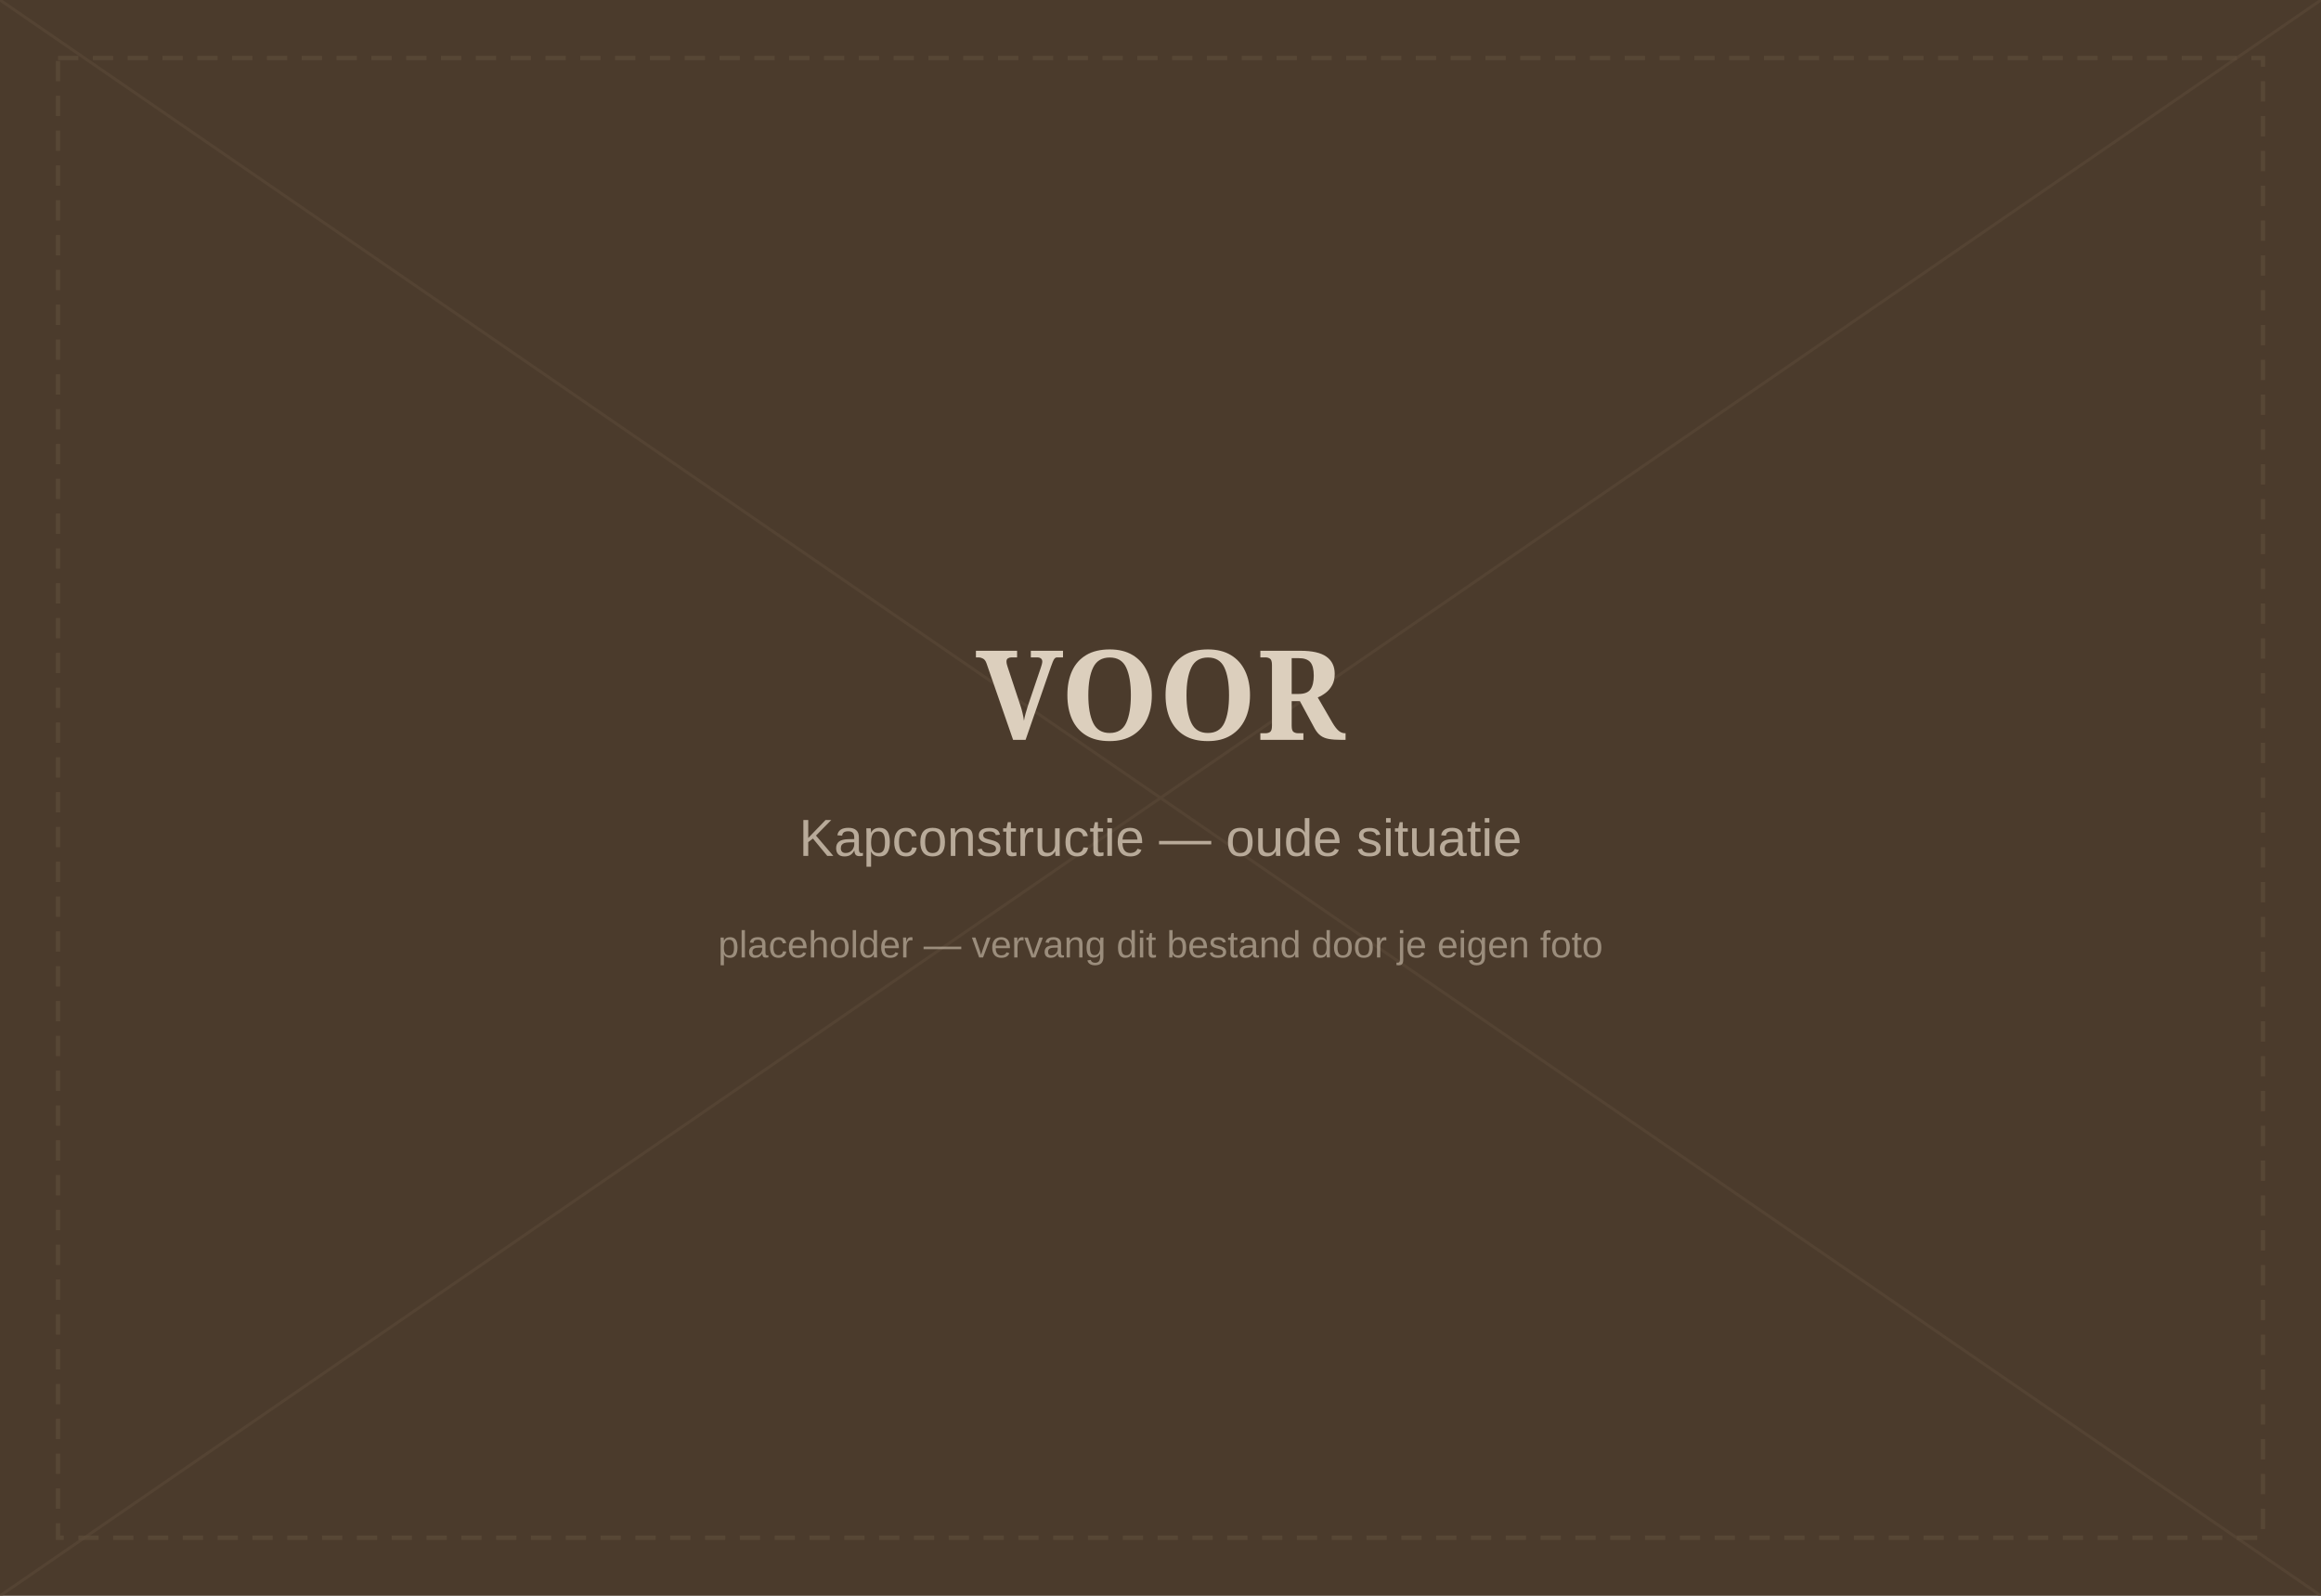
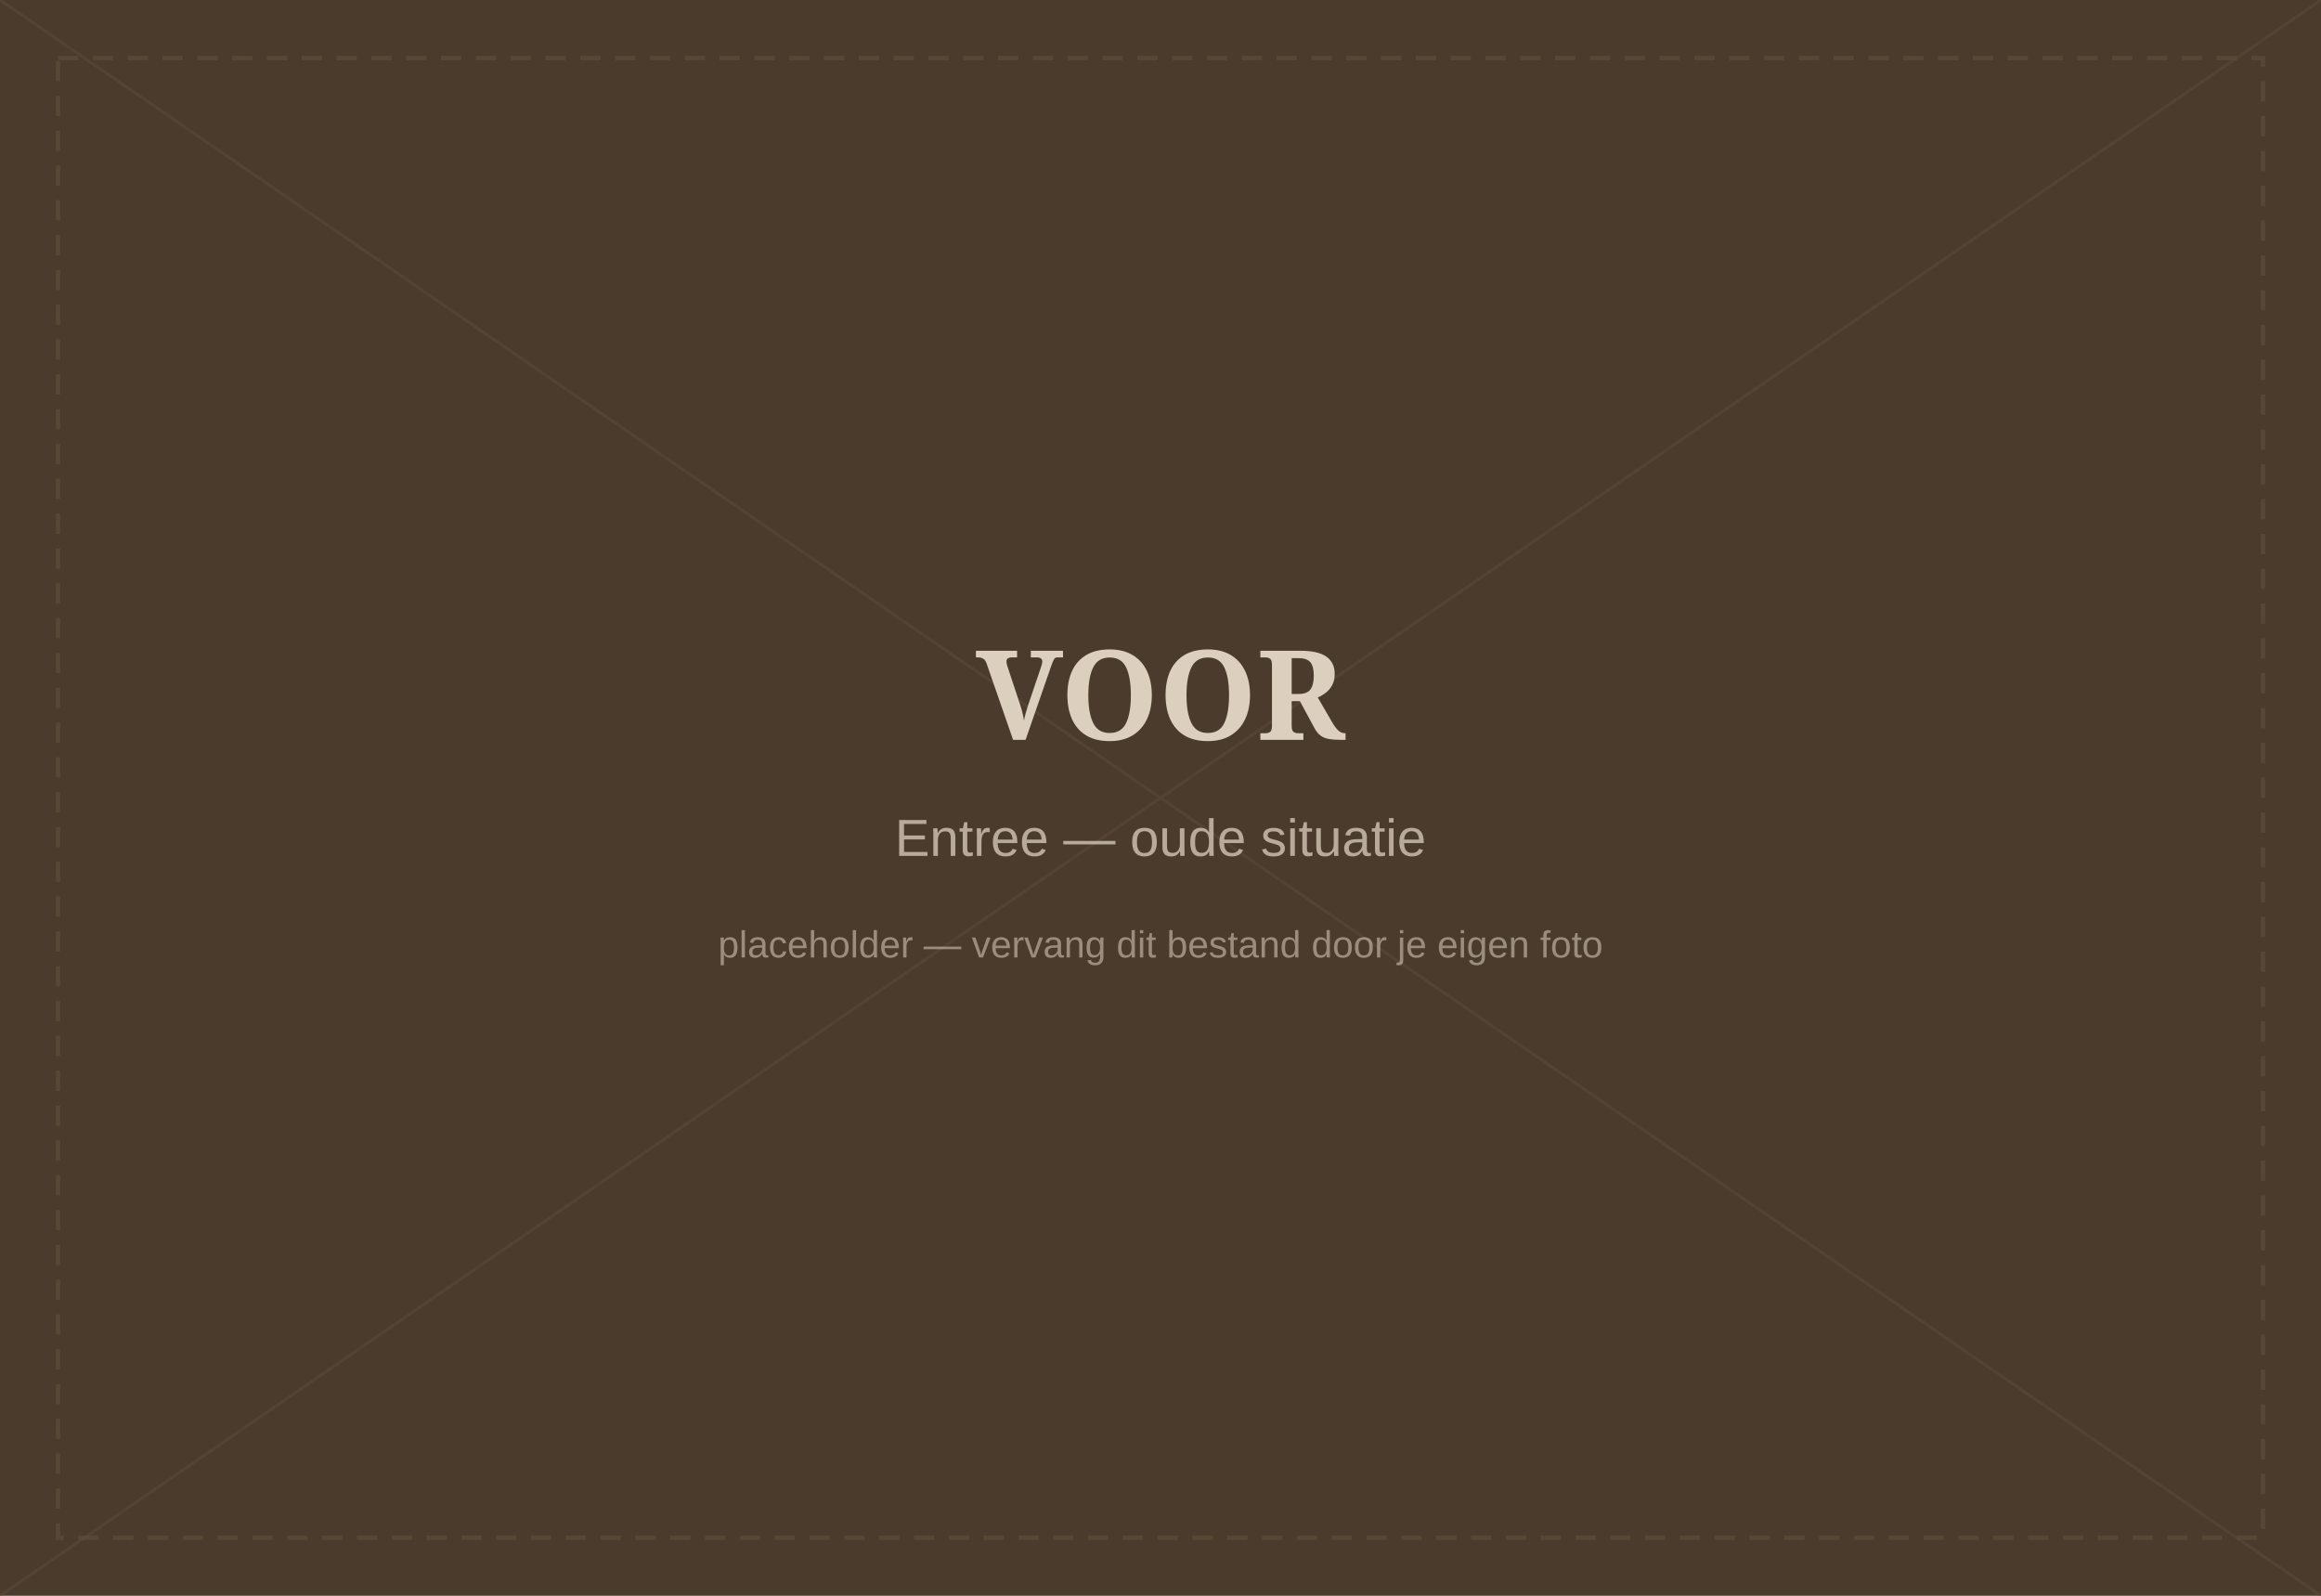
<svg xmlns="http://www.w3.org/2000/svg" width="1600" height="1100" viewBox="0 0 1600 1100">
  <rect width="1600" height="1100" fill="#4b3b2c" />
  <g stroke="#5d4b39" stroke-width="2" opacity="0.5">
    <line x1="0" y1="0" x2="1600" y2="1100" />
    <line x1="1600" y1="0" x2="0" y2="1100" />
  </g>
  <rect x="40" y="40" width="1520" height="1020" fill="none" stroke="#5d4b39" stroke-width="3" stroke-dasharray="14 10" opacity="0.7" />
  <text x="800" y="510" text-anchor="middle" font-family="Georgia, serif" font-size="86" fill="#dccfbd" font-weight="bold">VOOR</text>
-   <text x="800" y="590" text-anchor="middle" font-family="Arial, sans-serif" font-size="36" fill="#dccfbd" opacity="0.75">Kapconstructie — oude situatie</text>
+   <text x="800" y="590" text-anchor="middle" font-family="Arial, sans-serif" font-size="36" fill="#dccfbd" opacity="0.75">Entree — oude situatie</text>
  <text x="800" y="660" text-anchor="middle" font-family="Arial, sans-serif" font-size="26" fill="#dccfbd" opacity="0.55">placeholder — vervang dit bestand door je eigen foto</text>
</svg>
